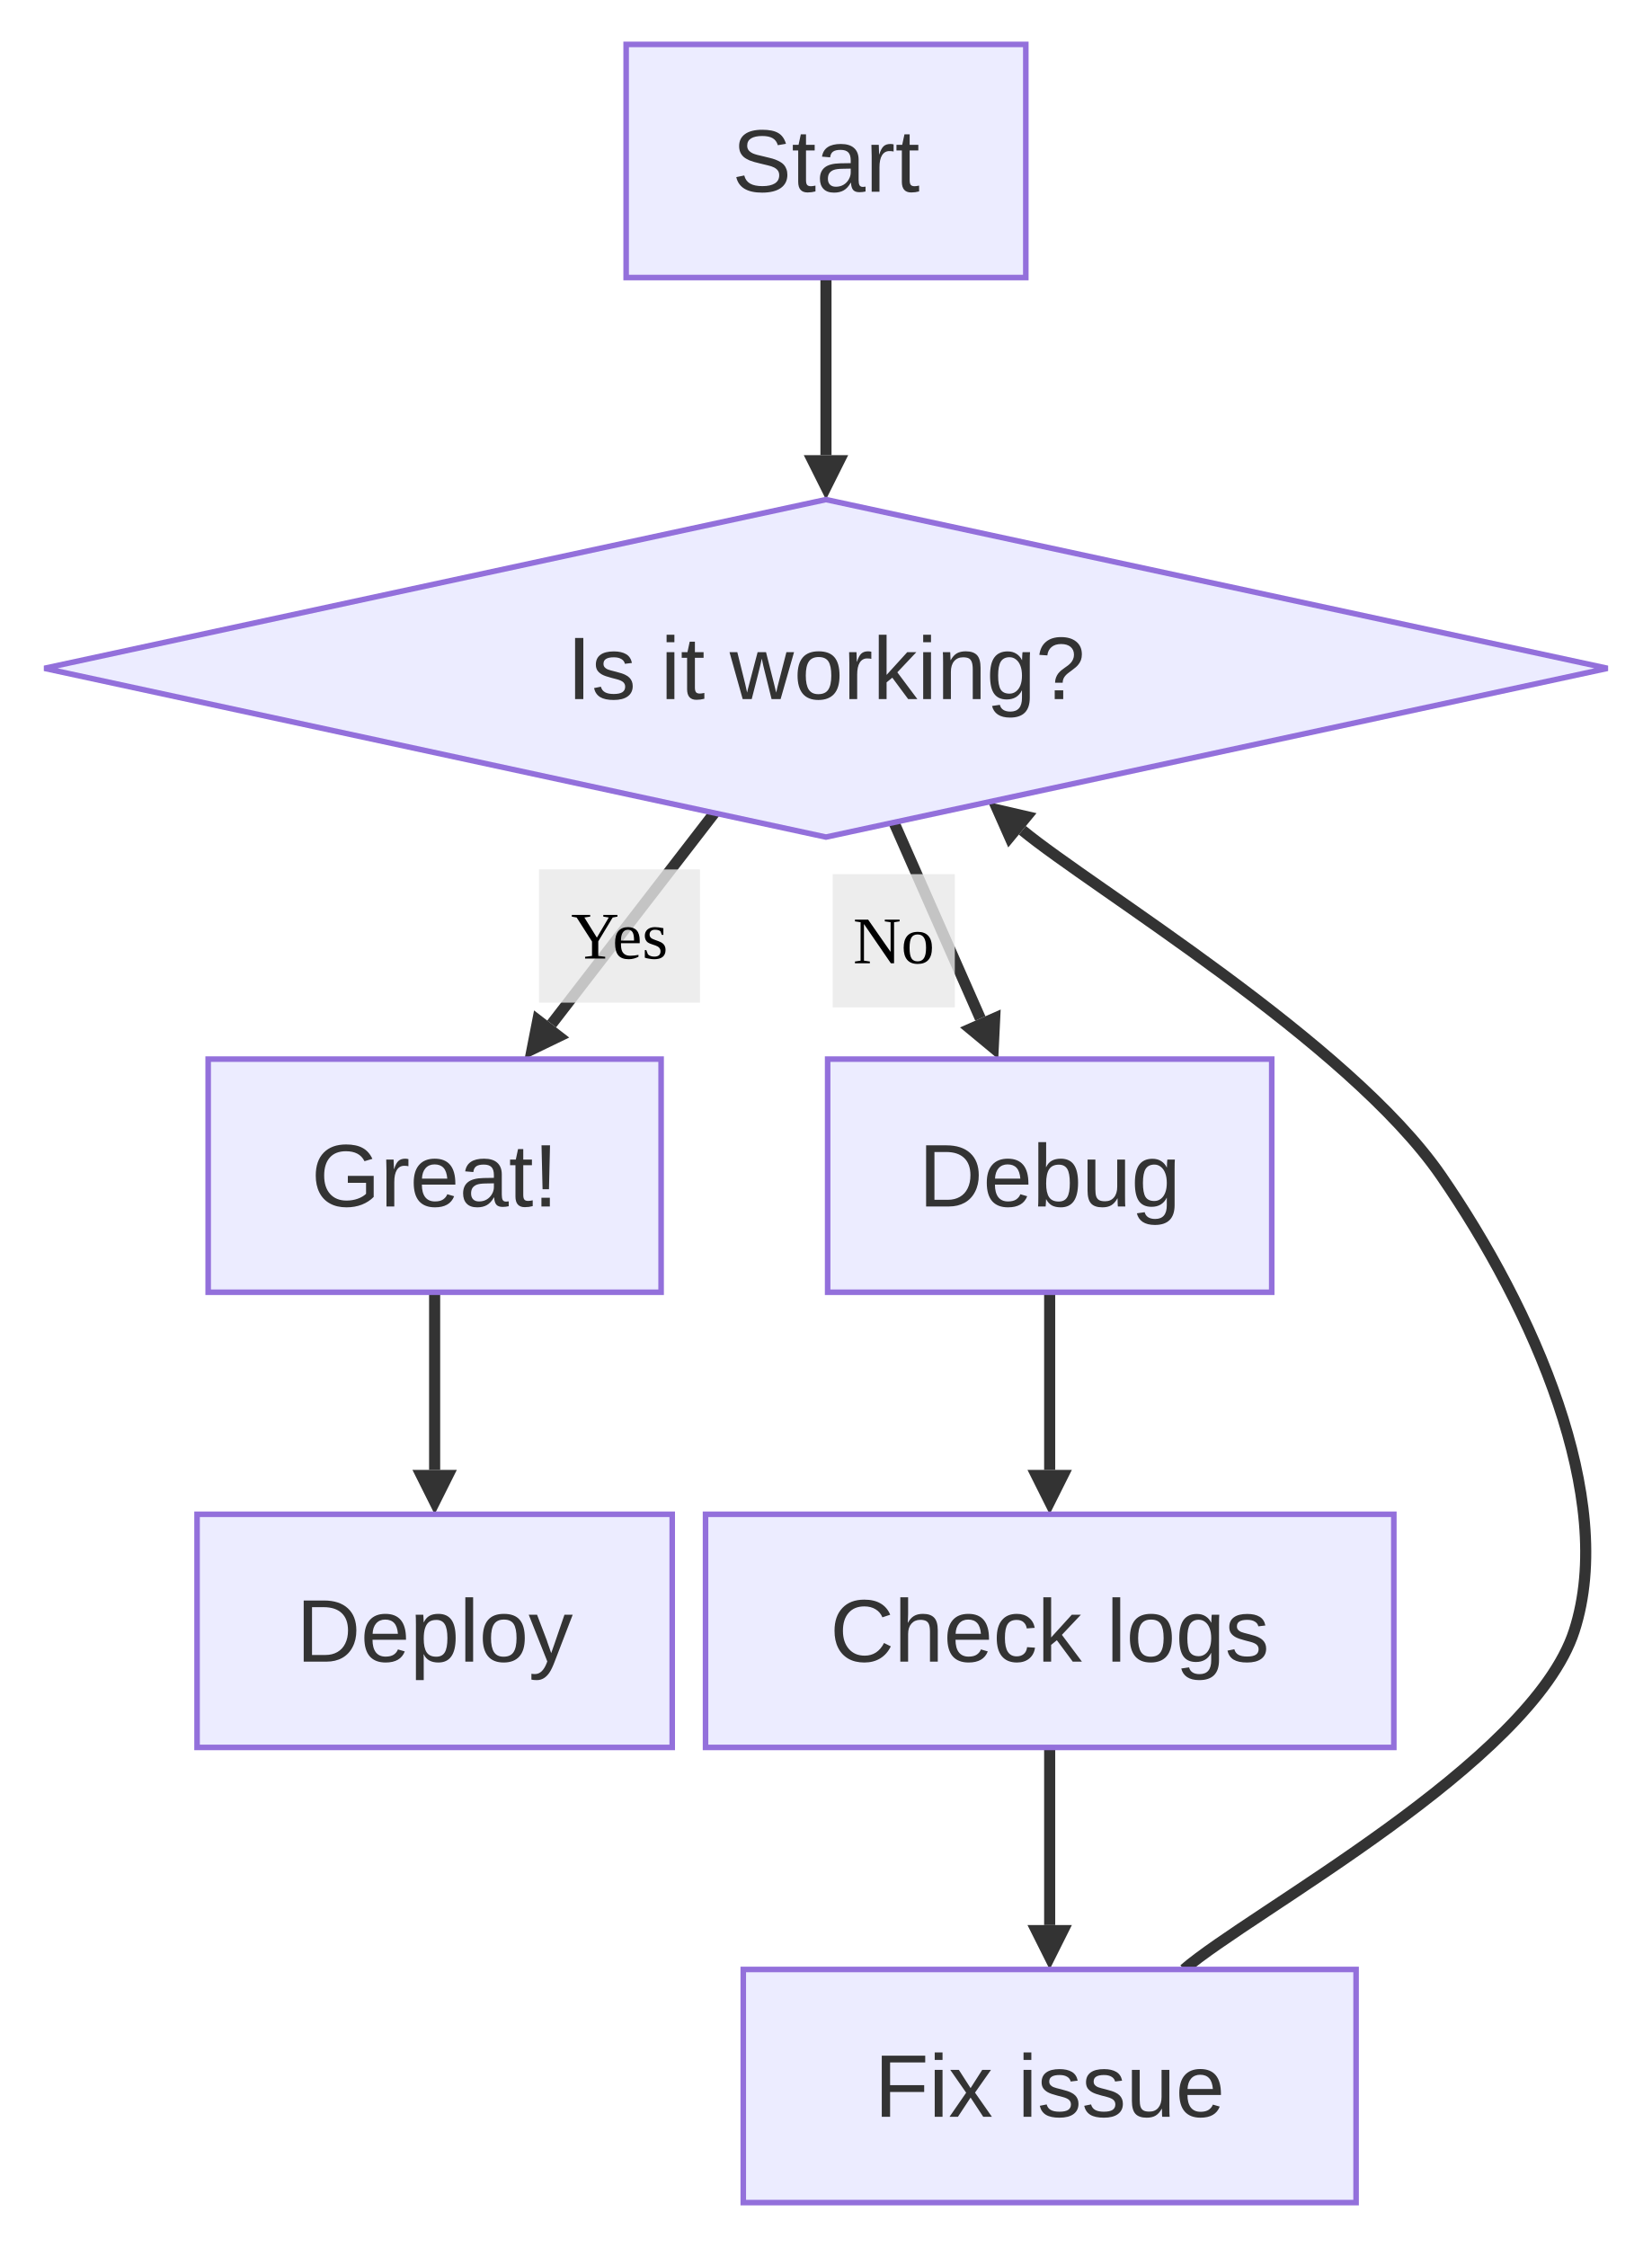
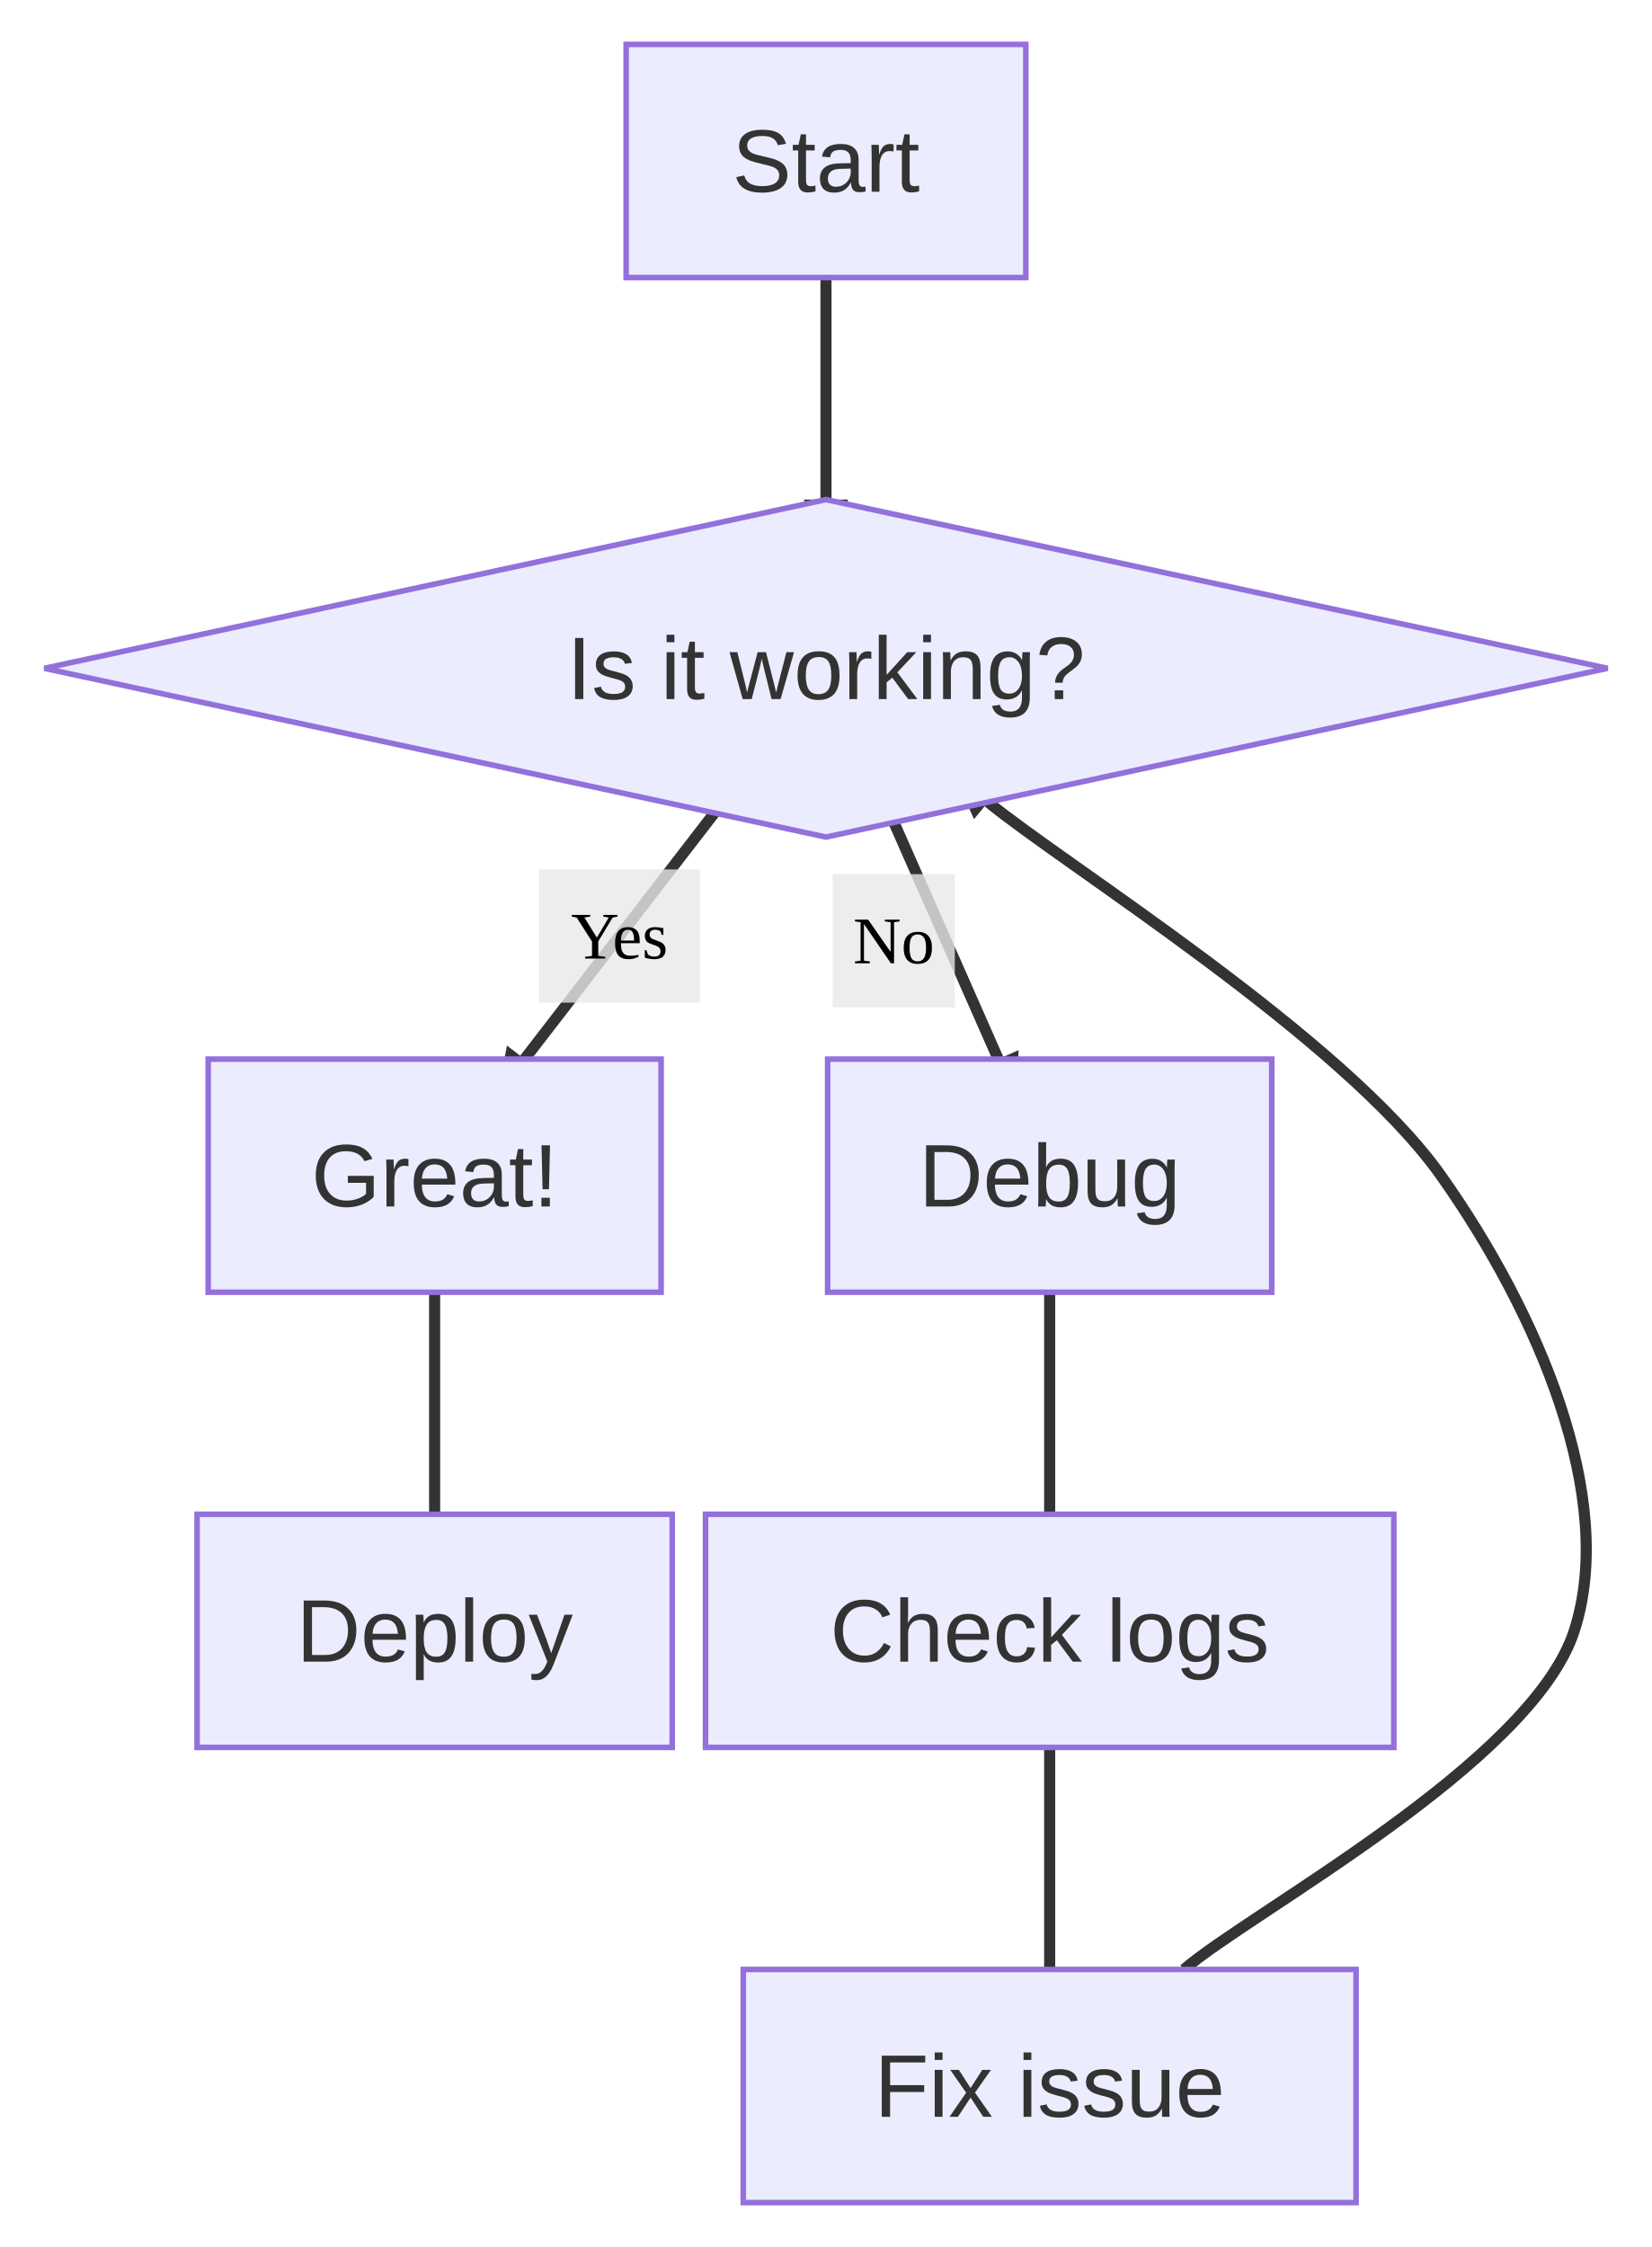
<svg xmlns="http://www.w3.org/2000/svg" viewBox="-8.0 -8.0 297.6 404.8" width="297.6" height="404.8" style="background-color: white">
  <defs>
    <marker id="arrow" viewBox="0 0 10 10" markerWidth="8" markerHeight="8" refX="0" refY="5" orient="auto" markerUnits="userSpaceOnUse">
      <path d="M 0 0 L 10 5 L 0 10 z" fill="#333333" />
    </marker>
    <marker id="circle-end" viewBox="0 0 10 10" markerWidth="8" markerHeight="8" refX="10" refY="5" orient="auto" markerUnits="userSpaceOnUse">
      <circle cx="5" cy="5" r="5" fill="#333333" />
    </marker>
    <marker id="cross-end" viewBox="0 0 11 11" markerWidth="8" markerHeight="8" refX="10" refY="5.5" orient="auto" markerUnits="userSpaceOnUse">
      <path d="M 1,1 l 9,9 M 10,1 l -9,9" stroke="#333333" stroke-width="2" />
    </marker>
    <marker id="arrow-reverse" viewBox="0 0 10 10" markerWidth="8" markerHeight="8" refX="0" refY="5" orient="auto-start-reverse" markerUnits="userSpaceOnUse">
      <path d="M 0 0 L 10 5 L 0 10 z" fill="#333333" />
    </marker>
  </defs>
  <style>.node rect, .node polygon, .node circle, .node &gt; path, .node line { fill: #ECECFF; stroke: #9370DB; stroke-width: 1; }
.node text { fill: #333333; font-family: "trebuchet ms", verdana, arial, sans-serif, "Apple Color Emoji", "Segoe UI Emoji", "Noto Color Emoji", "Twemoji Mozilla"; font-size: 16px; }
.edge path { fill: none; stroke: #333333; }
.edge text { fill: #333333; font-family: "trebuchet ms", verdana, arial, sans-serif, "Apple Color Emoji", "Segoe UI Emoji", "Noto Color Emoji", "Twemoji Mozilla"; font-size: 12px; }
.subgraph rect { fill: #ffffde; stroke: #aaaa33; stroke-width: 1; opacity: 0.5; }
.subgraph text { fill: #333333; font-family: "trebuchet ms", verdana, arial, sans-serif, "Apple Color Emoji", "Segoe UI Emoji", "Noto Color Emoji", "Twemoji Mozilla"; font-size: 12px; font-weight: bold; }
</style>
  <g class="edge" data-edge-source="A" data-edge-target="B">
-     <path d="M140.8,42.0 L140.8,74.0" stroke-width="2" marker-end="url(#arrow)" />
+     <path d="M140.8,42.0 L140.8,82.0" stroke-width="2" marker-end="url(#arrow)" />
  </g>
  <g class="edge" data-edge-source="B" data-edge-target="C">
-     <path d="M120.7,138.46 L91.38,176.47" stroke-width="2" marker-end="url(#arrow)" />
+     <path d="M120.7,138.46 L86.5,182.8" stroke-width="2" marker-end="url(#arrow)" />
  </g>
  <g class="edge" data-edge-source="B" data-edge-target="D">
-     <path d="M153.04,140.16 L168.61,175.48" stroke-width="2" marker-end="url(#arrow)" />
+     <path d="M153.04,140.16 L171.84,182.8" stroke-width="2" marker-end="url(#arrow)" />
  </g>
  <g class="edge" data-edge-source="D" data-edge-target="E">
-     <path d="M181.1,224.8 L181.1,256.8" stroke-width="2" marker-end="url(#arrow)" />
+     <path d="M181.1,224.8 L181.1,264.8" stroke-width="2" marker-end="url(#arrow)" />
  </g>
  <g class="edge" data-edge-source="E" data-edge-target="F">
-     <path d="M181.1,306.8 L181.1,338.8" stroke-width="2" marker-end="url(#arrow)" />
+     <path d="M181.1,306.8 L181.1,346.8" stroke-width="2" marker-end="url(#arrow)" />
  </g>
  <g class="edge" data-edge-source="F" data-edge-target="B">
-     <path d="M205.3,346.8 C217.02,336.63 267.88,309.63 275.6,285.8 C283.32,261.97 268.17,227.84 251.6,203.8 C235.03,179.76 188.75,151.95 176.18,141.58" stroke-width="2" marker-end="url(#arrow)" />
+     <path d="M205.3,346.8 C217.02,336.63 267.88,309.63 275.6,285.8 C283.32,261.97 269.2,228.68 251.6,203.8 C234,178.92 183.61,147.71 170.01,136.49" stroke-width="2" marker-end="url(#arrow)" />
  </g>
  <g class="edge" data-edge-source="C" data-edge-target="G">
-     <path d="M70.3,224.8 L70.3,256.8" stroke-width="2" marker-end="url(#arrow)" />
+     <path d="M70.3,224.8 L70.3,264.8" stroke-width="2" marker-end="url(#arrow)" />
  </g>
  <g class="node" data-node-id="A">
    <rect x="104.8" y="0.0" width="72.0" height="42.0" />
    <text text-anchor="middle" dominant-baseline="central" font-family="&quot;trebuchet ms&quot;, verdana, arial, sans-serif, &quot;Apple Color Emoji&quot;, &quot;Segoe UI Emoji&quot;, &quot;Noto Color Emoji&quot;, &quot;Twemoji Mozilla&quot;" x="140.8" y="21">Start</text>
  </g>
  <g class="node" data-node-id="B">
    <polygon points="140.8,82.0 281.6,112.4 140.8,142.8 0.0,112.4" />
    <text text-anchor="middle" dominant-baseline="central" font-family="&quot;trebuchet ms&quot;, verdana, arial, sans-serif, &quot;Apple Color Emoji&quot;, &quot;Segoe UI Emoji&quot;, &quot;Noto Color Emoji&quot;, &quot;Twemoji Mozilla&quot;" x="140.8" y="112.4">Is it working?</text>
  </g>
  <g class="node" data-node-id="C">
    <rect x="29.5" y="182.8" width="81.6" height="42.0" />
    <text text-anchor="middle" dominant-baseline="central" font-family="&quot;trebuchet ms&quot;, verdana, arial, sans-serif, &quot;Apple Color Emoji&quot;, &quot;Segoe UI Emoji&quot;, &quot;Noto Color Emoji&quot;, &quot;Twemoji Mozilla&quot;" x="70.3" y="203.8">Great!</text>
  </g>
  <g class="node" data-node-id="D">
    <rect x="141.1" y="182.8" width="80.0" height="42.0" />
    <text text-anchor="middle" dominant-baseline="central" font-family="&quot;trebuchet ms&quot;, verdana, arial, sans-serif, &quot;Apple Color Emoji&quot;, &quot;Segoe UI Emoji&quot;, &quot;Noto Color Emoji&quot;, &quot;Twemoji Mozilla&quot;" x="181.1" y="203.8">Debug</text>
  </g>
  <g class="node" data-node-id="E">
    <rect x="119.1" y="264.8" width="124.0" height="42.0" />
    <text text-anchor="middle" dominant-baseline="central" font-family="&quot;trebuchet ms&quot;, verdana, arial, sans-serif, &quot;Apple Color Emoji&quot;, &quot;Segoe UI Emoji&quot;, &quot;Noto Color Emoji&quot;, &quot;Twemoji Mozilla&quot;" x="181.1" y="285.8">Check logs</text>
  </g>
  <g class="node" data-node-id="F">
    <rect x="125.9" y="346.8" width="110.4" height="42.0" />
    <text text-anchor="middle" dominant-baseline="central" font-family="&quot;trebuchet ms&quot;, verdana, arial, sans-serif, &quot;Apple Color Emoji&quot;, &quot;Segoe UI Emoji&quot;, &quot;Noto Color Emoji&quot;, &quot;Twemoji Mozilla&quot;" x="181.1" y="367.8">Fix issue</text>
  </g>
  <g class="node" data-node-id="G">
    <rect x="27.5" y="264.8" width="85.6" height="42.0" />
    <text text-anchor="middle" dominant-baseline="central" font-family="&quot;trebuchet ms&quot;, verdana, arial, sans-serif, &quot;Apple Color Emoji&quot;, &quot;Segoe UI Emoji&quot;, &quot;Noto Color Emoji&quot;, &quot;Twemoji Mozilla&quot;" x="70.3" y="285.8">Deploy</text>
  </g>
  <g class="edge-label" data-edge-source="B" data-edge-target="C">
    <rect x="89.1" y="148.63" width="29.0" height="24.0" fill="rgba(232,232,232,0.8)" stroke="none" />
    <text text-anchor="middle" dominant-baseline="central" x="103.6" y="160.63">Yes</text>
  </g>
  <g class="edge-label" data-edge-source="B" data-edge-target="D">
    <rect x="142.01" y="149.48" width="22.0" height="24.0" fill="rgba(232,232,232,0.8)" stroke="none" />
    <text text-anchor="middle" dominant-baseline="central" x="153.01" y="161.48">No</text>
  </g>
</svg>
